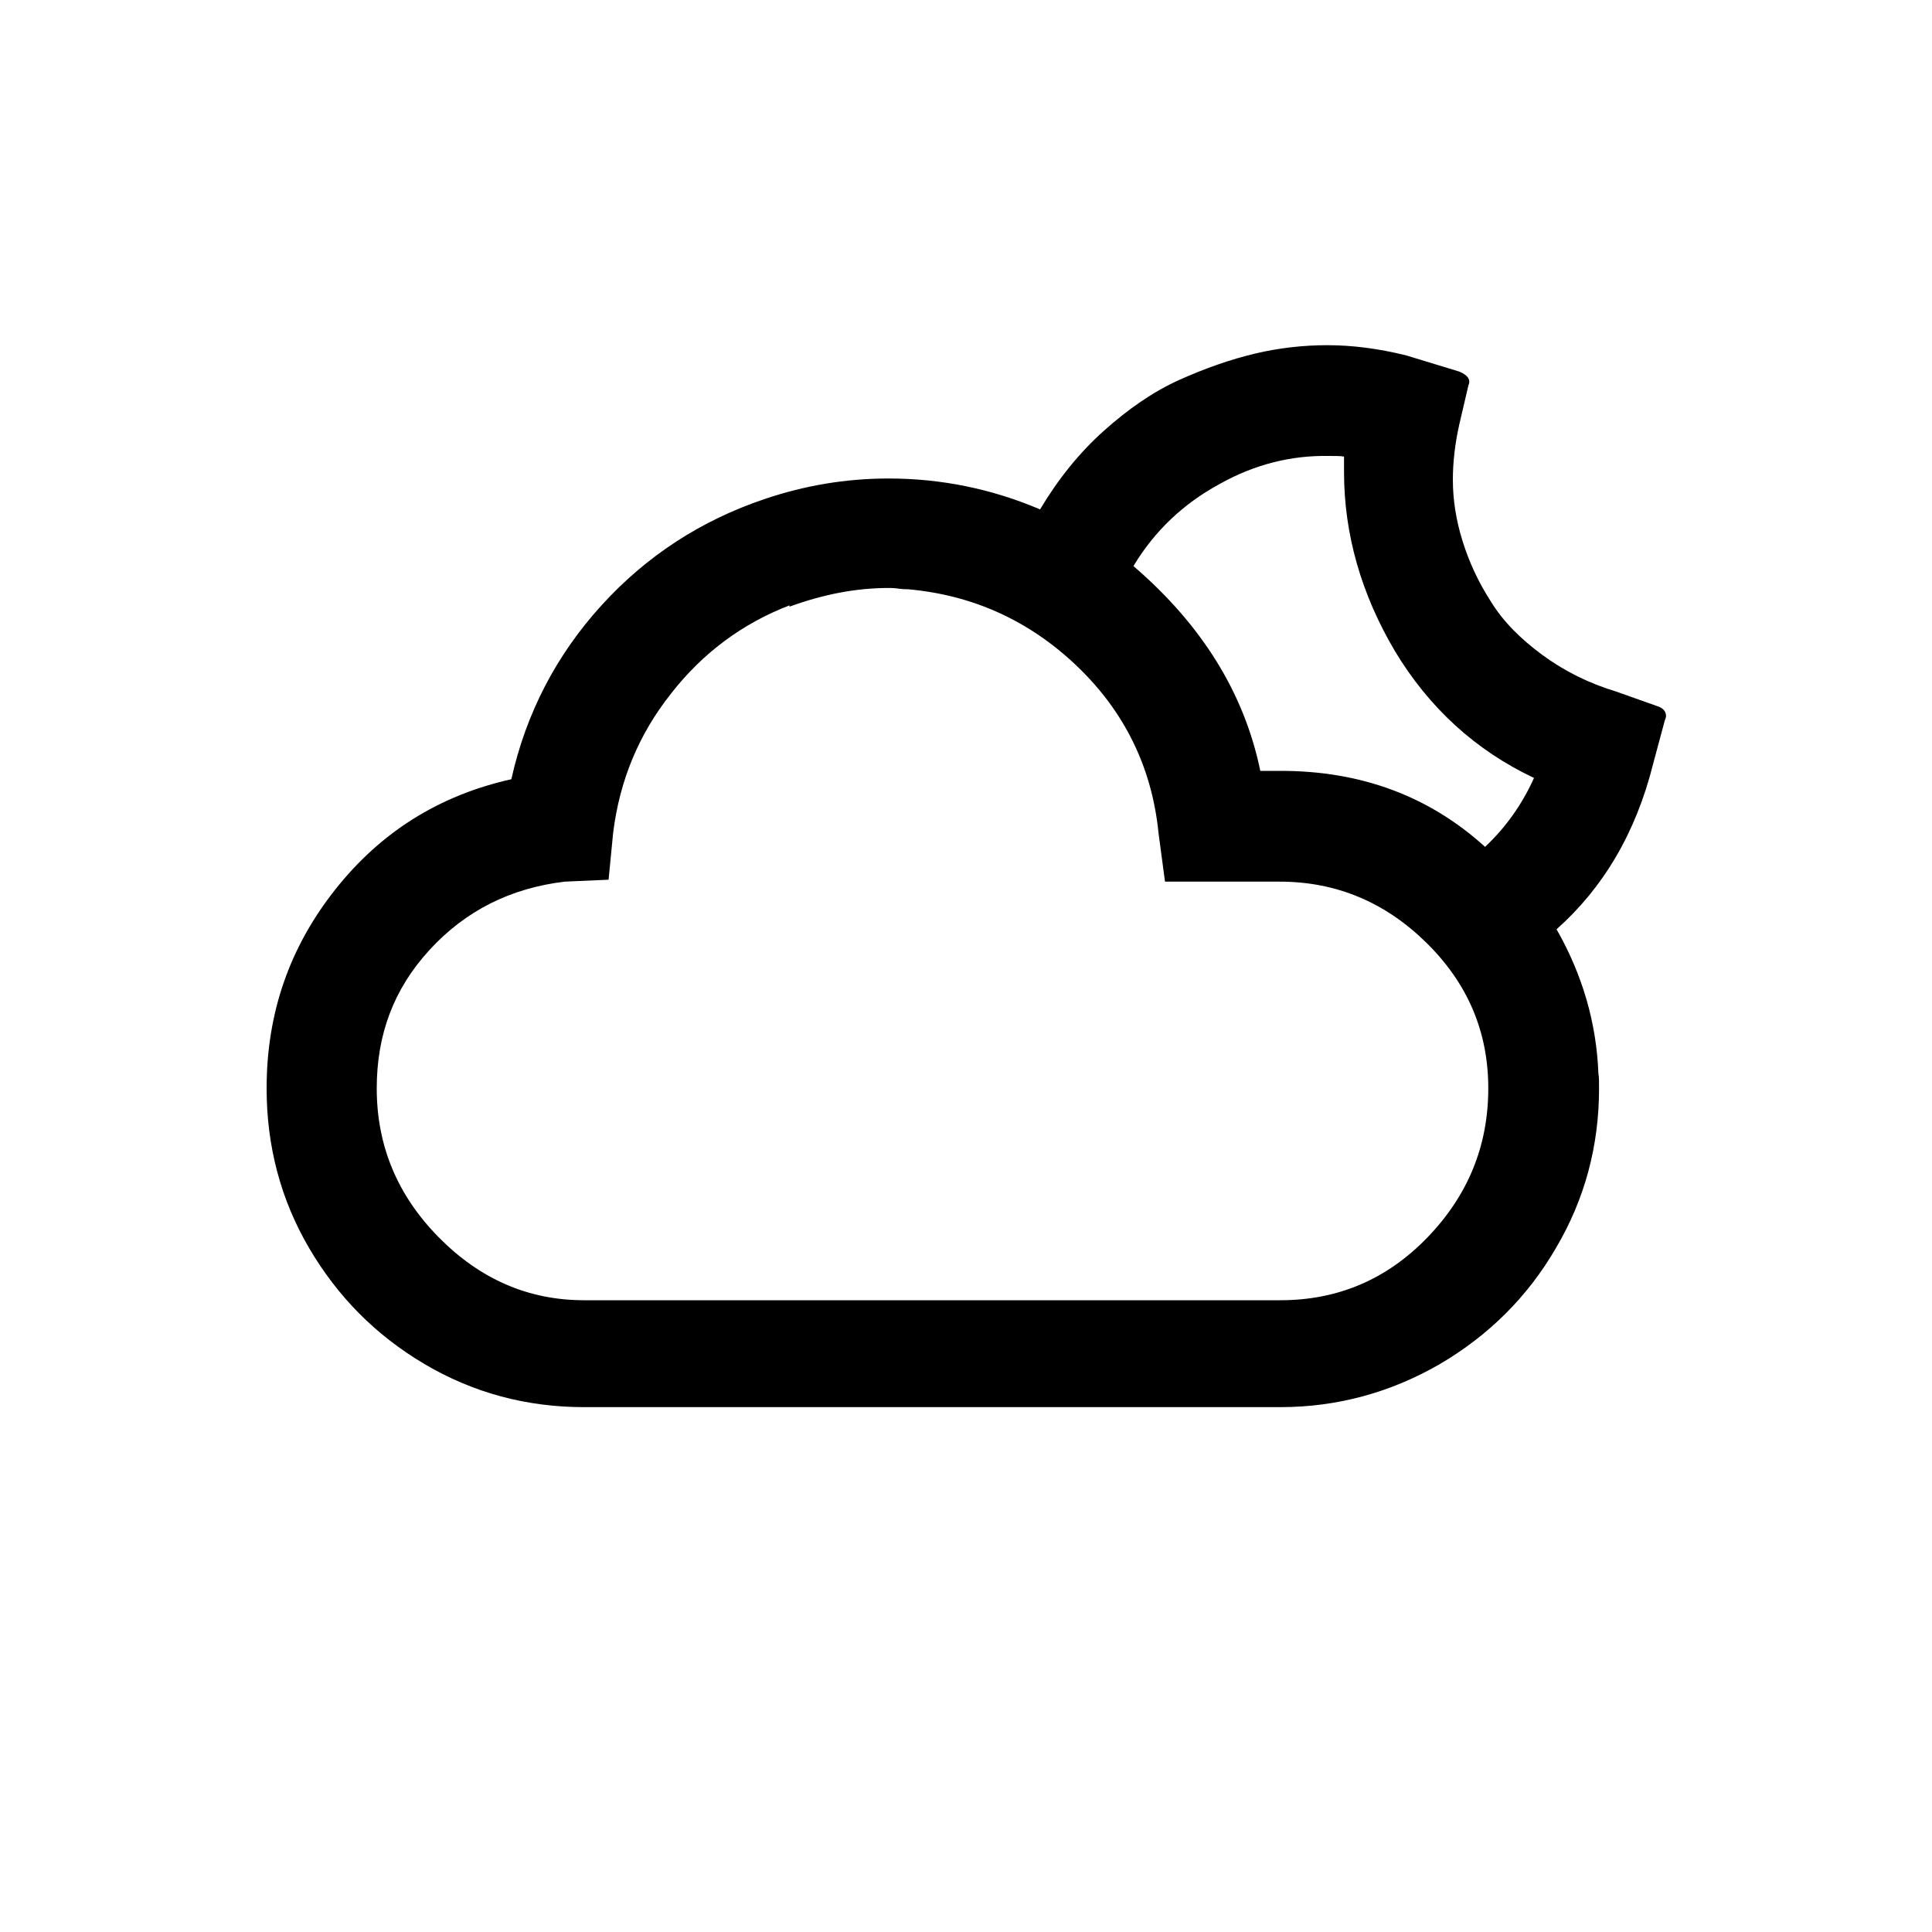
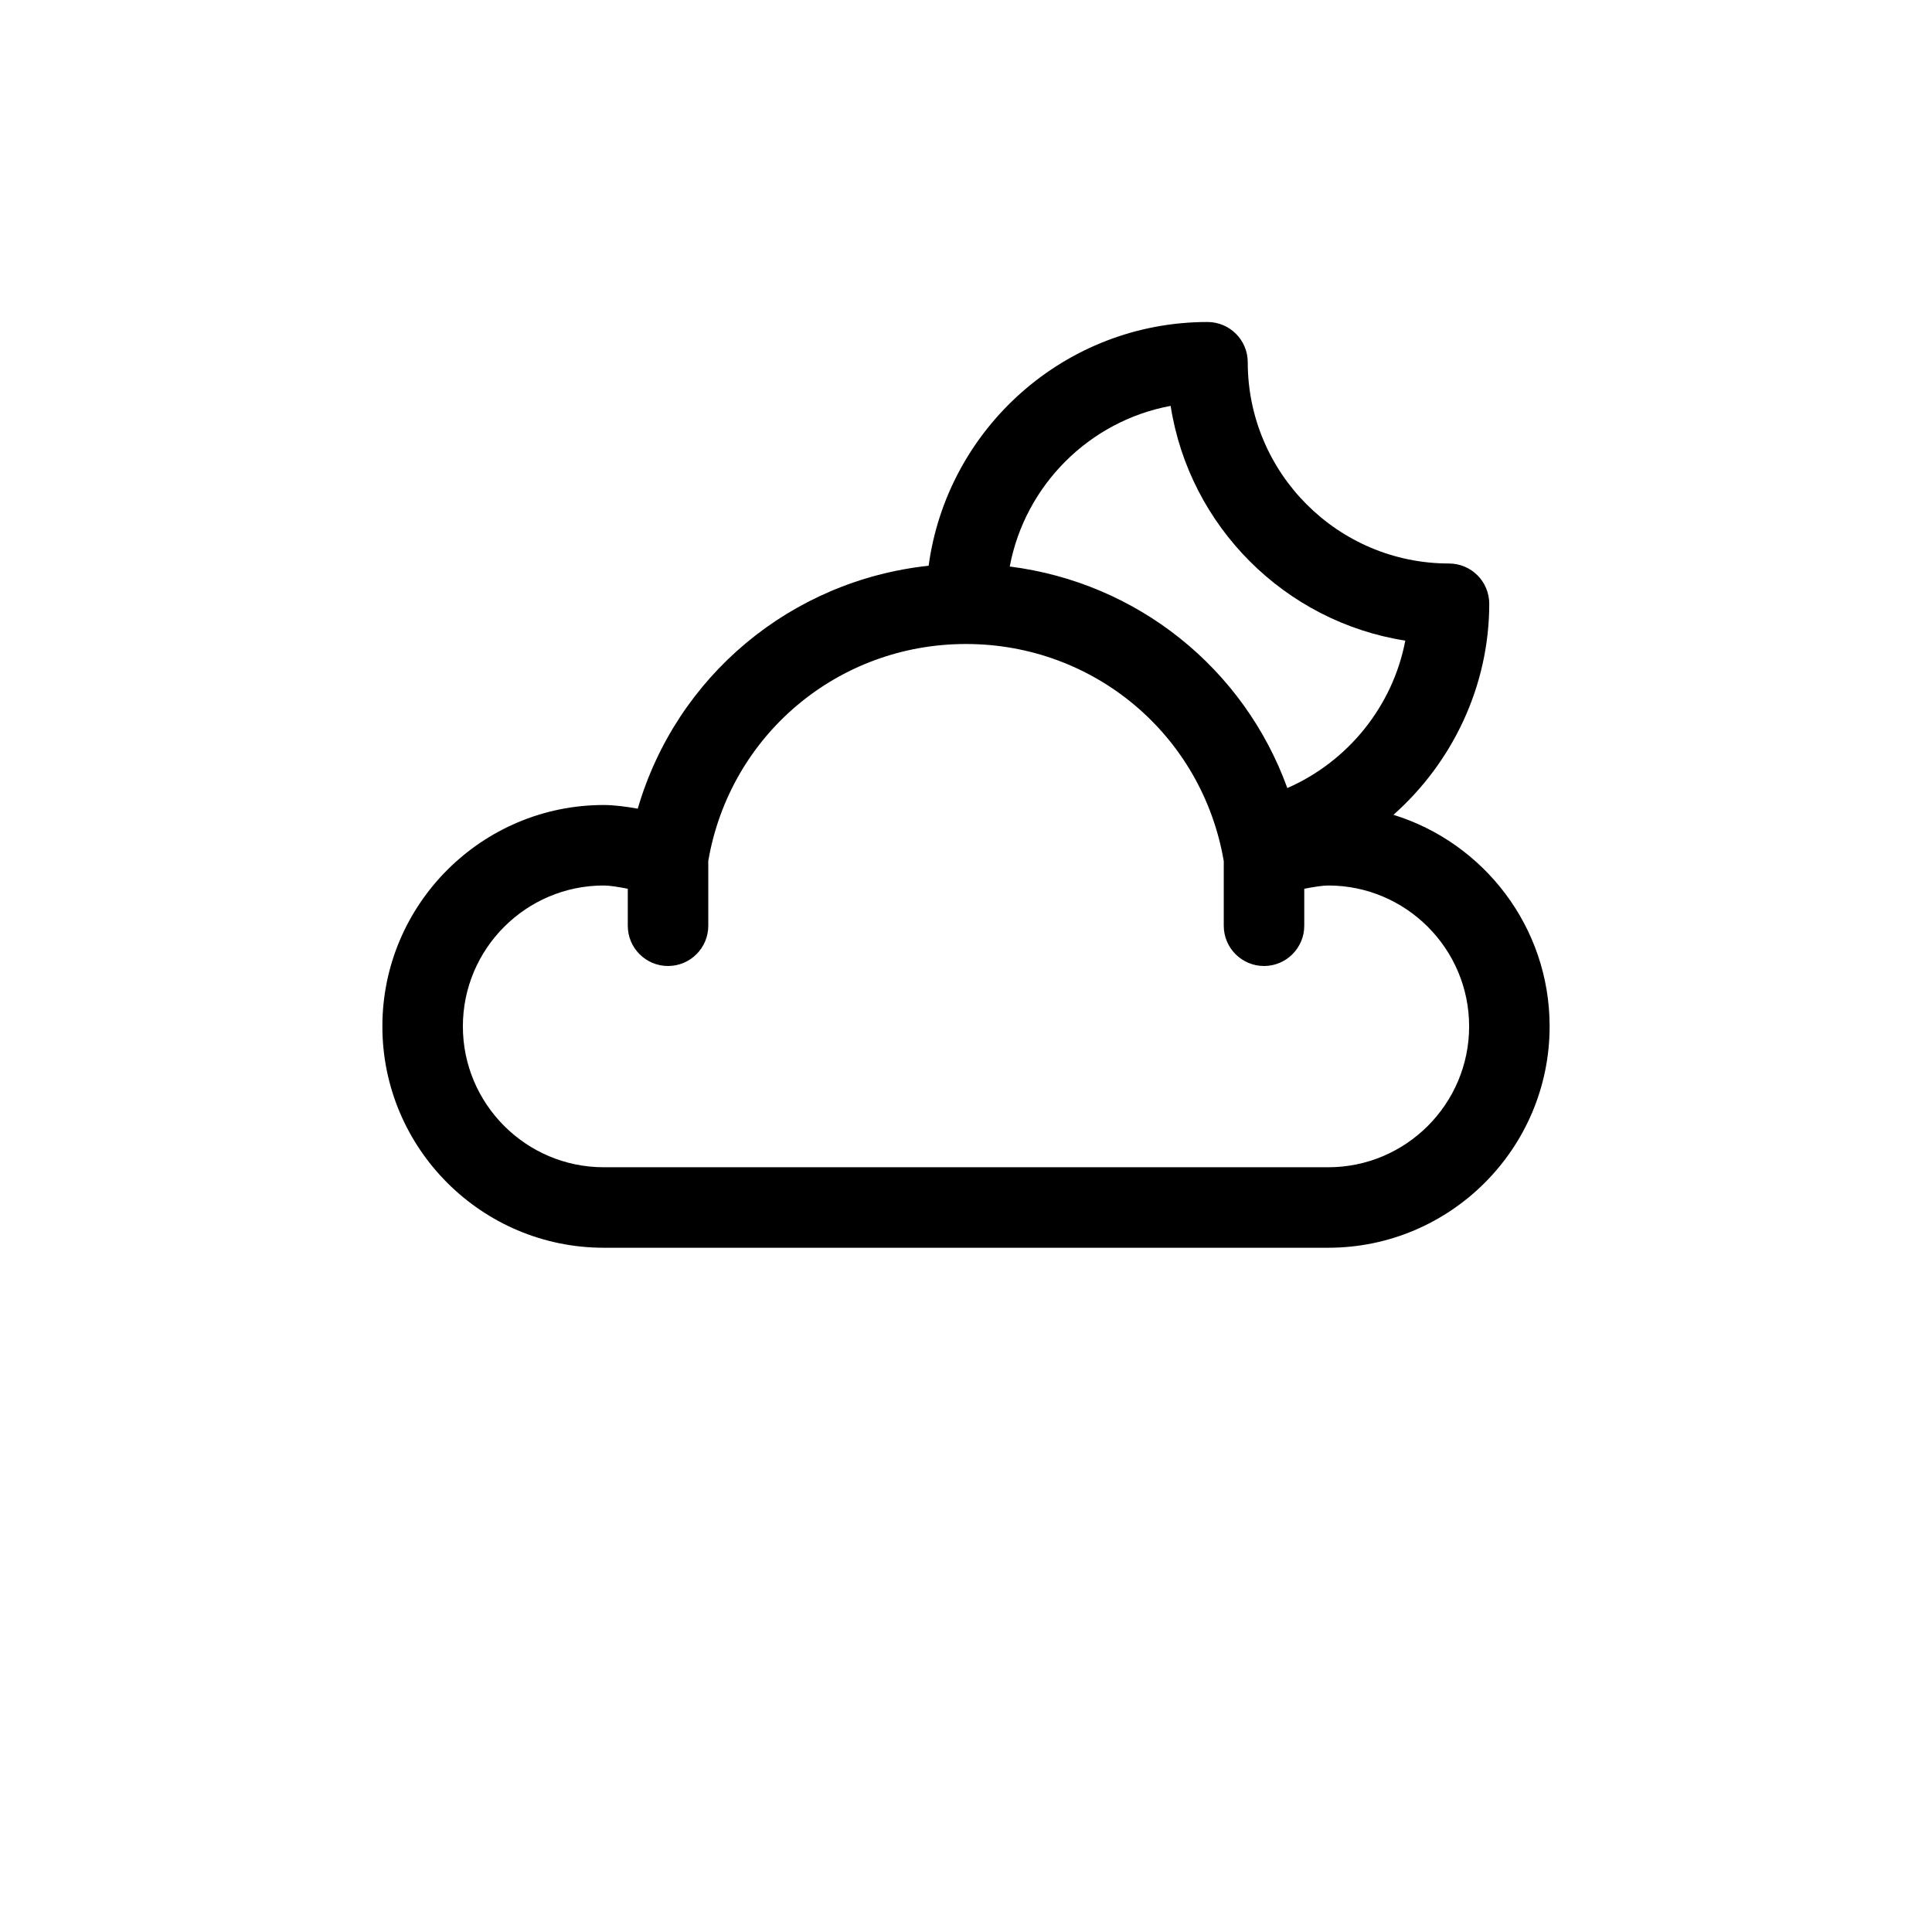
- <svg xmlns="http://www.w3.org/2000/svg" version="1.1" id="Layer_1" x="0px" y="0px" viewBox="0 0 30 30" style="enable-background:new 0 0 30 30;" xml:space="preserve">
-   <path d="M4.14,16.9c0-1.16,0.35-2.18,1.06-3.08s1.62-1.47,2.74-1.72c0.23-1.03,0.7-1.93,1.4-2.7c0.7-0.77,1.55-1.32,2.53-1.65  c0.62-0.21,1.26-0.32,1.93-0.32c0.81,0,1.6,0.16,2.35,0.48c0.28-0.47,0.61-0.88,0.99-1.22c0.38-0.34,0.77-0.61,1.17-0.79  c0.4-0.18,0.8-0.32,1.18-0.41s0.76-0.13,1.12-0.13c0.38,0,0.79,0.05,1.23,0.16l0.82,0.25c0.14,0.06,0.18,0.13,0.14,0.22l-0.14,0.6  c-0.07,0.31-0.1,0.6-0.1,0.86c0,0.31,0.05,0.63,0.15,0.95c0.1,0.32,0.24,0.63,0.44,0.94c0.19,0.31,0.46,0.58,0.8,0.83  c0.34,0.25,0.72,0.44,1.15,0.57l0.62,0.22c0.1,0.03,0.15,0.08,0.15,0.16c0,0.02-0.01,0.04-0.02,0.07l-0.18,0.67  c-0.27,1.08-0.78,1.93-1.5,2.57c0.4,0.7,0.62,1.45,0.65,2.24c0.01,0.05,0.01,0.12,0.01,0.23c0,0.89-0.22,1.72-0.67,2.48  c-0.44,0.76-1.05,1.36-1.8,1.8c-0.76,0.44-1.59,0.67-2.48,0.67H9.07c-0.89,0-1.72-0.22-2.48-0.67s-1.35-1.05-1.79-1.8  S4.14,17.8,4.14,16.9z M5.85,16.9c0,0.89,0.32,1.66,0.96,2.31c0.64,0.65,1.39,0.98,2.26,0.98h10.81c0.89,0,1.65-0.32,2.28-0.97  s0.95-1.42,0.95-2.32c0-0.88-0.32-1.63-0.96-2.26c-0.64-0.63-1.4-0.95-2.28-0.95h-1.78l-0.1-0.75c-0.1-1.01-0.52-1.88-1.26-2.59  s-1.62-1.11-2.63-1.2c-0.03,0-0.08,0-0.15-0.01c-0.07-0.01-0.11-0.01-0.15-0.01c-0.51,0-1.02,0.1-1.54,0.29V9.4  c-0.73,0.28-1.35,0.74-1.84,1.37c-0.5,0.63-0.8,1.35-0.9,2.17l-0.07,0.72l-0.68,0.03c-0.84,0.1-1.54,0.45-2.1,1.06  S5.85,16.07,5.85,16.9z M17.6,8.79c1.06,0.91,1.72,1.97,1.97,3.18h0.32c1.24,0,2.3,0.39,3.17,1.18c0.33-0.31,0.58-0.67,0.76-1.07  c-0.91-0.43-1.63-1.09-2.16-1.97c-0.52-0.88-0.79-1.81-0.79-2.78V7.09c-0.05-0.01-0.13-0.01-0.24-0.01  c-0.58-0.01-1.15,0.13-1.7,0.44C18.38,7.82,17.93,8.24,17.6,8.79z" />
+ <svg xmlns="http://www.w3.org/2000/svg" version="1.1" width="800px" height="800px" viewBox="0 0 96 96" enable-background="new 0 0 96 96" xml:space="preserve">
+   <g id="Base" display="none">
+ </g>
+   <g id="Dibujo">
+     <g>
+       <path d="M69.24,40.488C72.173,37.886,74,34.094,74,30c0-1.104-0.896-2-2-2c-5.514,0-10-4.486-10-10c0-1.104-0.896-2-2-2    c-7.078,0-12.931,5.284-13.857,12.111c-6.848,0.737-12.533,5.488-14.454,12.072C31.112,40.079,30.507,40,30,40    c-6.065,0-11,4.935-11,11s4.935,11,11,11h36c6.065,0,11-4.935,11-11C77,46.062,73.728,41.875,69.24,40.488z M58.168,20.168    c0.934,5.985,5.675,10.728,11.66,11.664c-0.615,3.246-2.84,6.006-5.862,7.326c-2.154-5.948-7.447-10.206-13.792-11.008    C50.933,24.111,54.126,20.92,58.168,20.168z M66,58H30c-3.859,0-7-3.141-7-7s3.141-7,7-7c0.277,0,0.724,0.068,1.194,0.162V46    c0,1.104,0.896,2,2,2s2-0.896,2-2v-3.224C36.269,36.525,41.631,32,48,32c6.372,0,11.736,4.53,12.808,10.787V46    c0,1.104,0.896,2,2,2s2-0.896,2-2v-1.837C65.278,44.069,65.726,44,66,44c3.859,0,7,3.141,7,7S69.859,58,66,58z" />
+     </g>
+   </g>
</svg>
